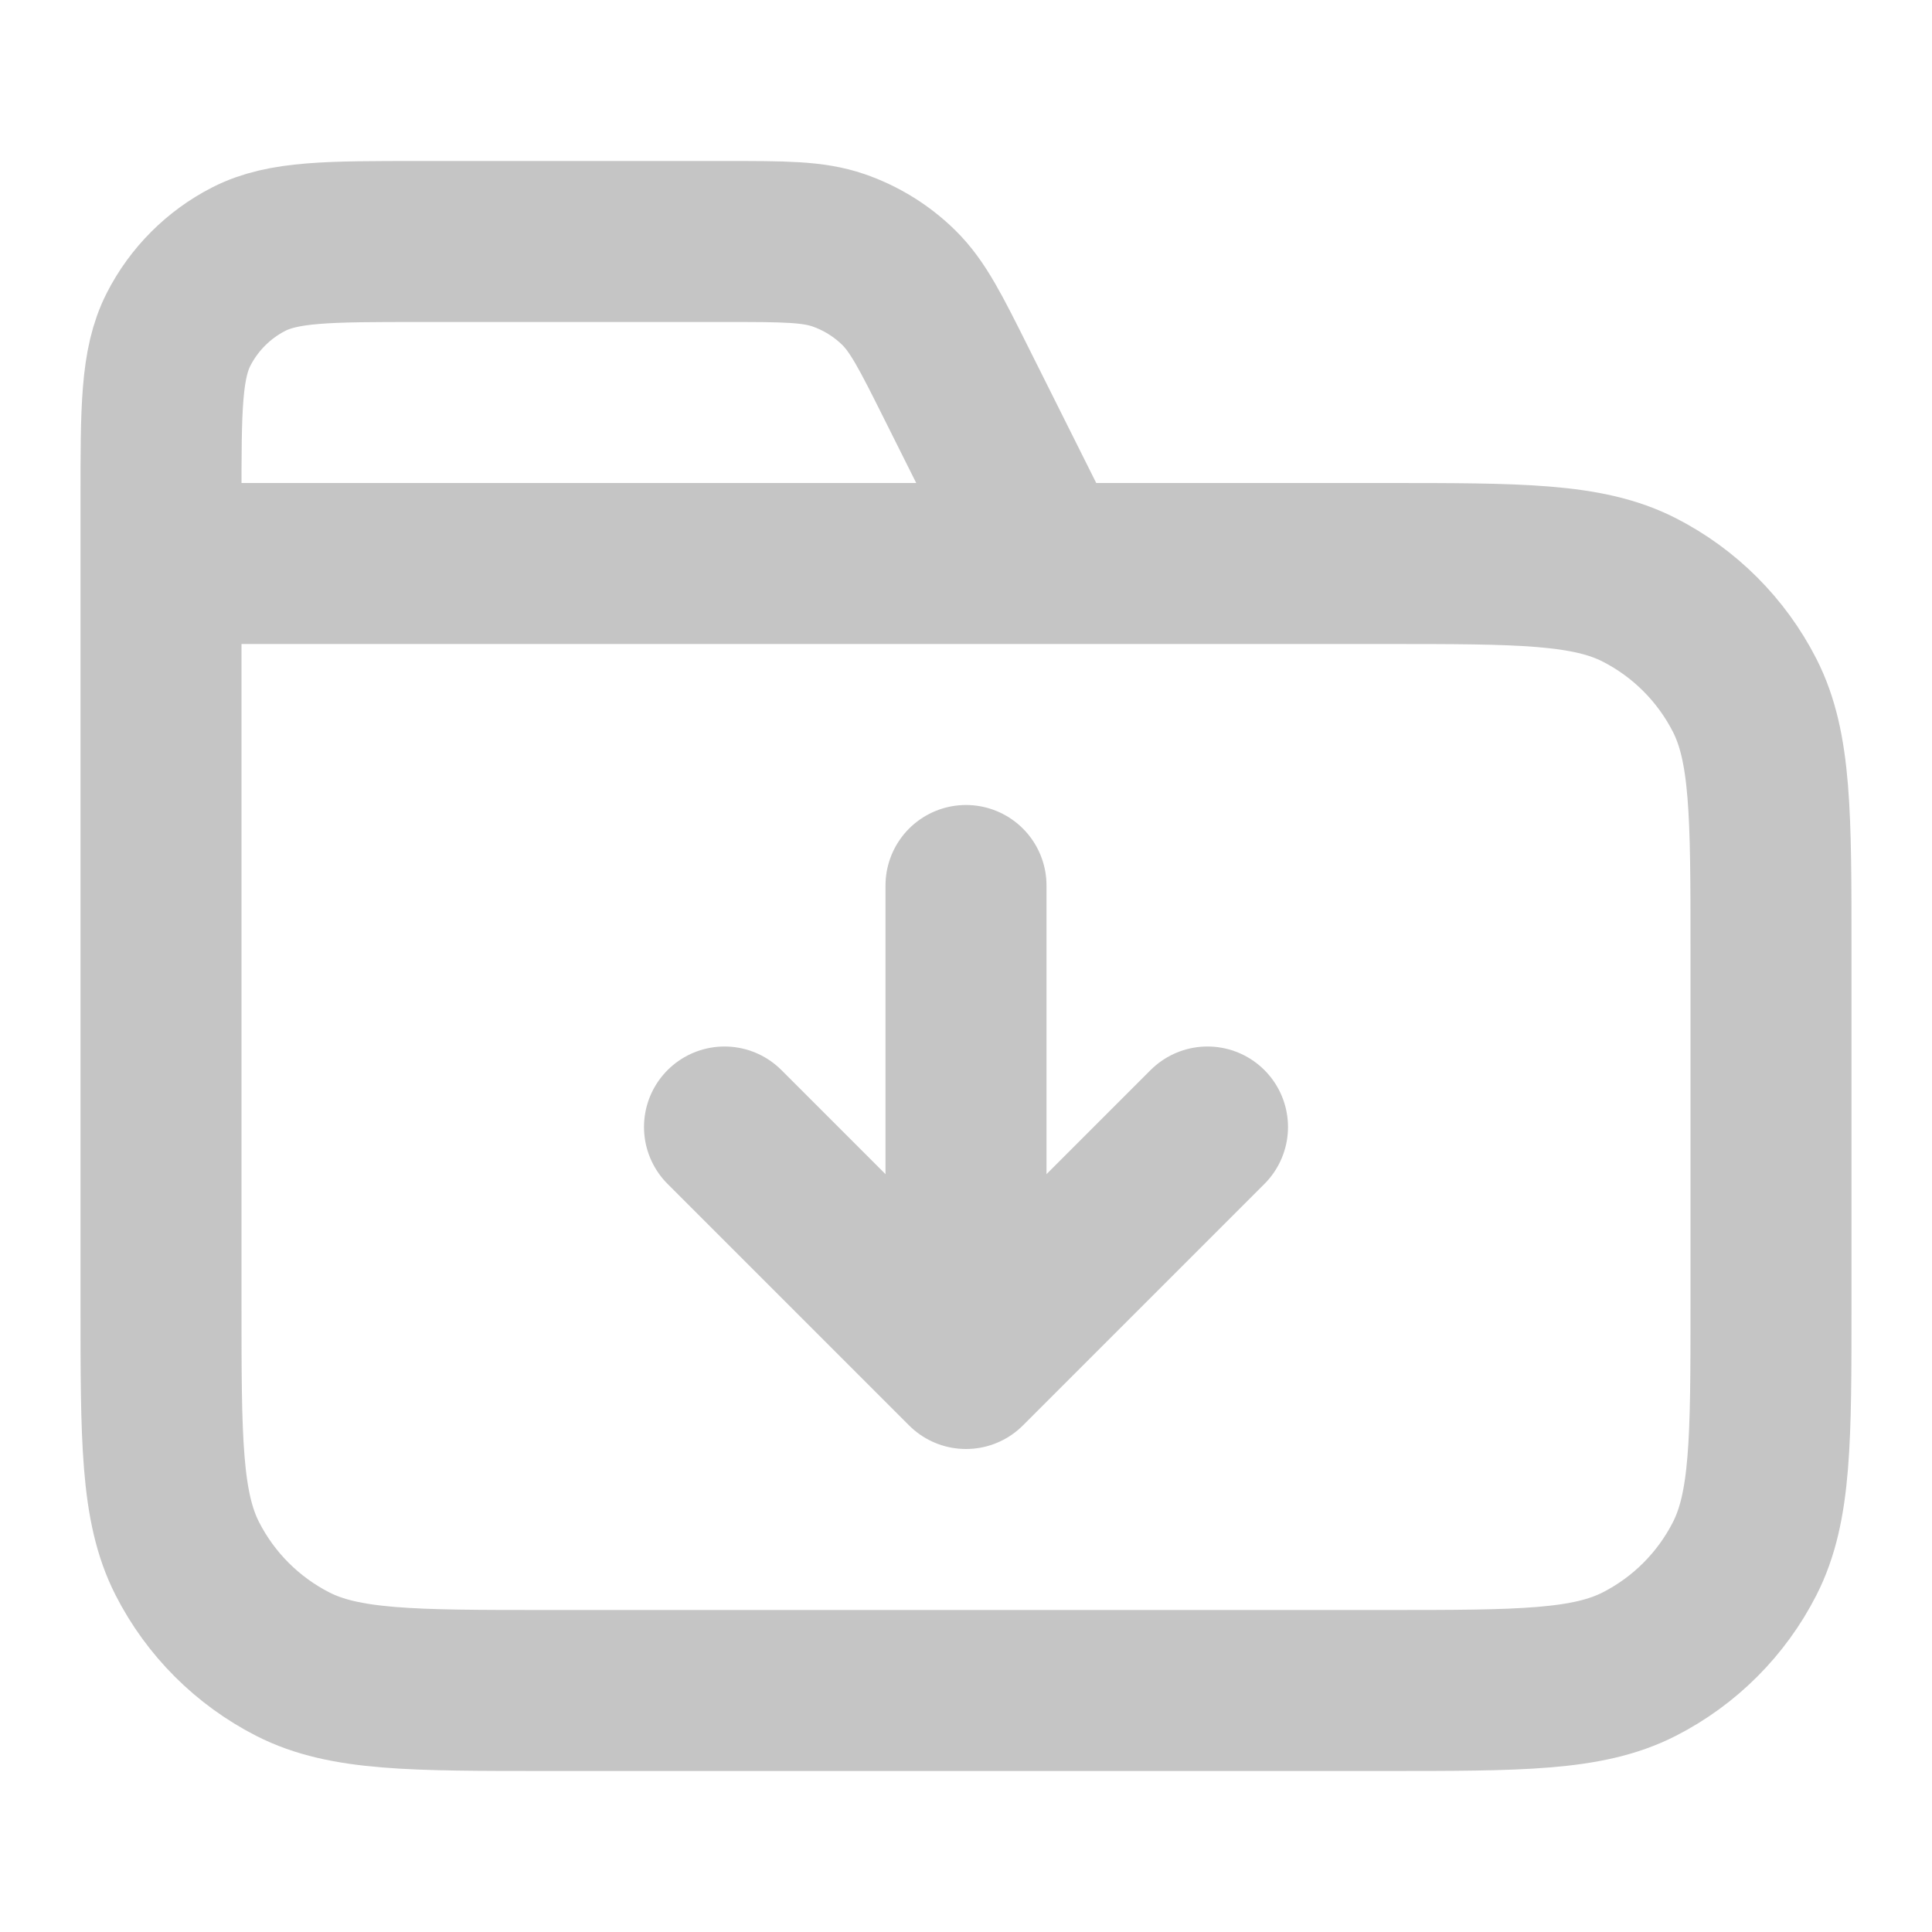
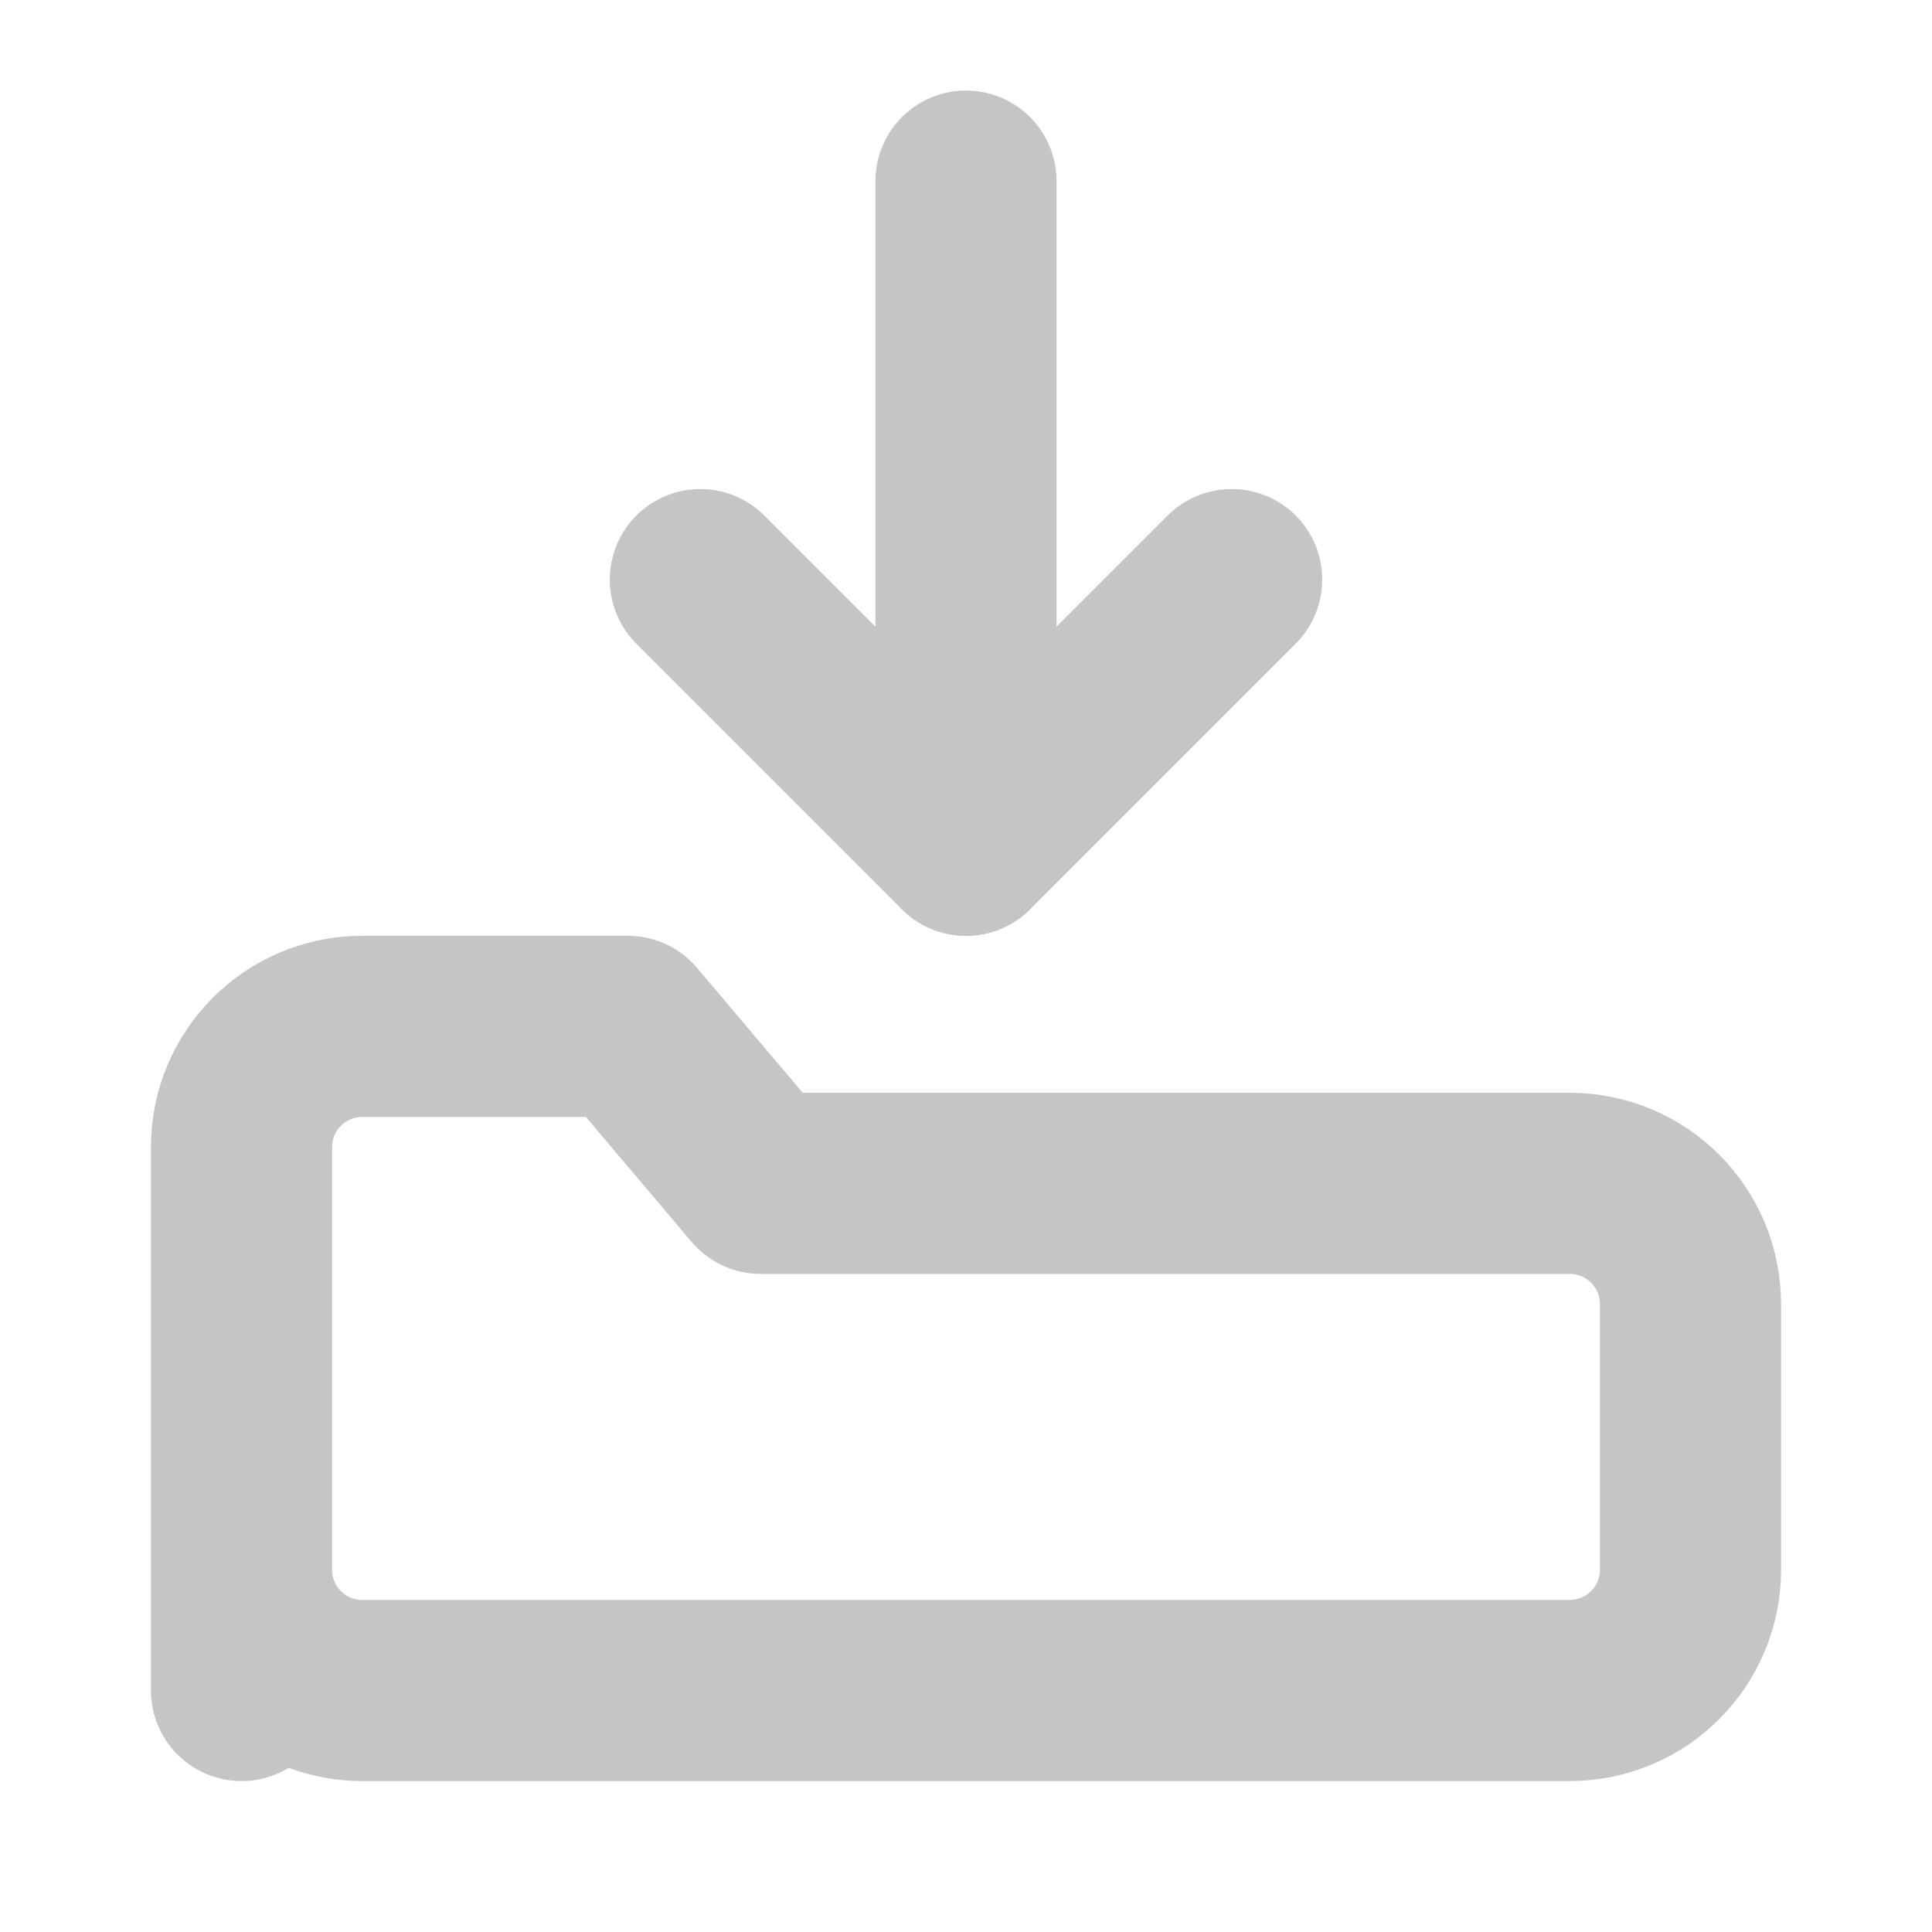
- <svg xmlns="http://www.w3.org/2000/svg" viewBox="0 0 24 24" fill="none">
-   <g id="SVGRepo_bgCarrier" stroke-width="0" />
-   <g id="SVGRepo_tracerCarrier" stroke-linecap="round" stroke-linejoin="round" />
-   <g id="SVGRepo_iconCarrier">
-     <path d="M13 7L11.884 4.769C11.563 4.127 11.403 3.806 11.163 3.571C10.952 3.364 10.696 3.206 10.416 3.109C10.099 3 9.74 3 9.022 3H5.2C4.08 3 3.52 3 3.092 3.218C2.716 3.41 2.41 3.716 2.218 4.092C2 4.52 2 5.08 2 6.2V7M2 7H17.2C18.88 7 19.72 7 20.362 7.327C20.927 7.615 21.385 8.074 21.673 8.638C22 9.28 22 10.12 22 11.8V16.2C22 17.88 22 18.72 21.673 19.362C21.385 19.927 20.927 20.385 20.362 20.673C19.72 21 18.88 21 17.2 21H6.8C5.12 21 4.28 21 3.638 20.673C3.074 20.385 2.615 19.927 2.327 19.362C2 18.72 2 17.88 2 16.2V7ZM9 14L12 17M12 17L15 14M12 17V11" stroke="#c5c5c5" stroke-width="2" stroke-linecap="round" stroke-linejoin="round" />
-   </g>
+ <svg xmlns="http://www.w3.org/2000/svg" viewBox="0 0 16 16" width="16" height="16" fill="none" stroke="#C5C5C5" stroke-width="1.5" stroke-linecap="round" stroke-linejoin="round">
+   <path d="M8 1.5v5.5" />
+   <path d="M5.8 4.8 8 7l2.2-2.2" />
+   <path d="M2 14V9.5a1 1 0 0 1 1-1h2.2l1.1 1.3H13a1 1 0 0 1 1 1V13a1 1 0 0 1-1 1H3a1 1 0 0 1-1-1z" />
</svg>
